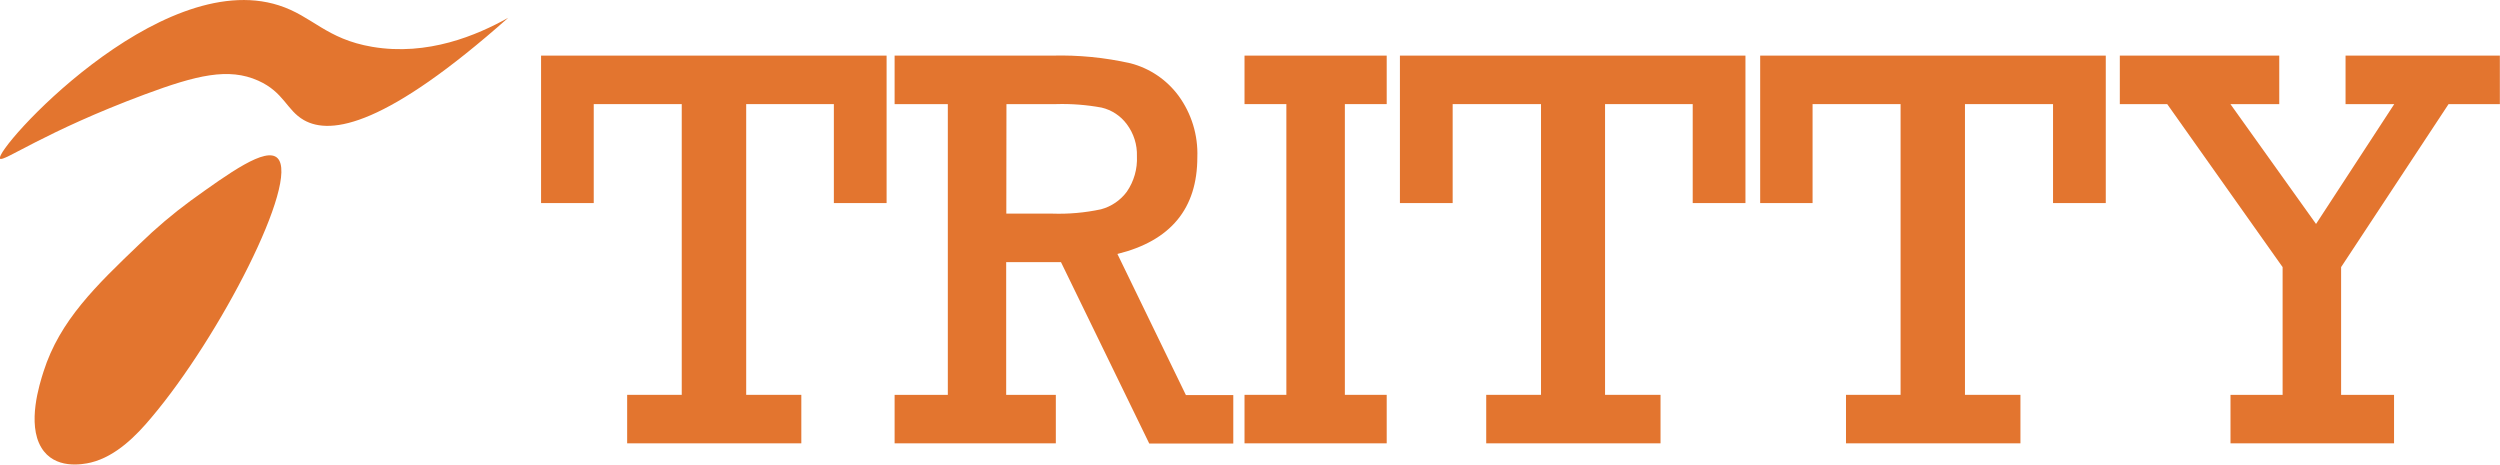
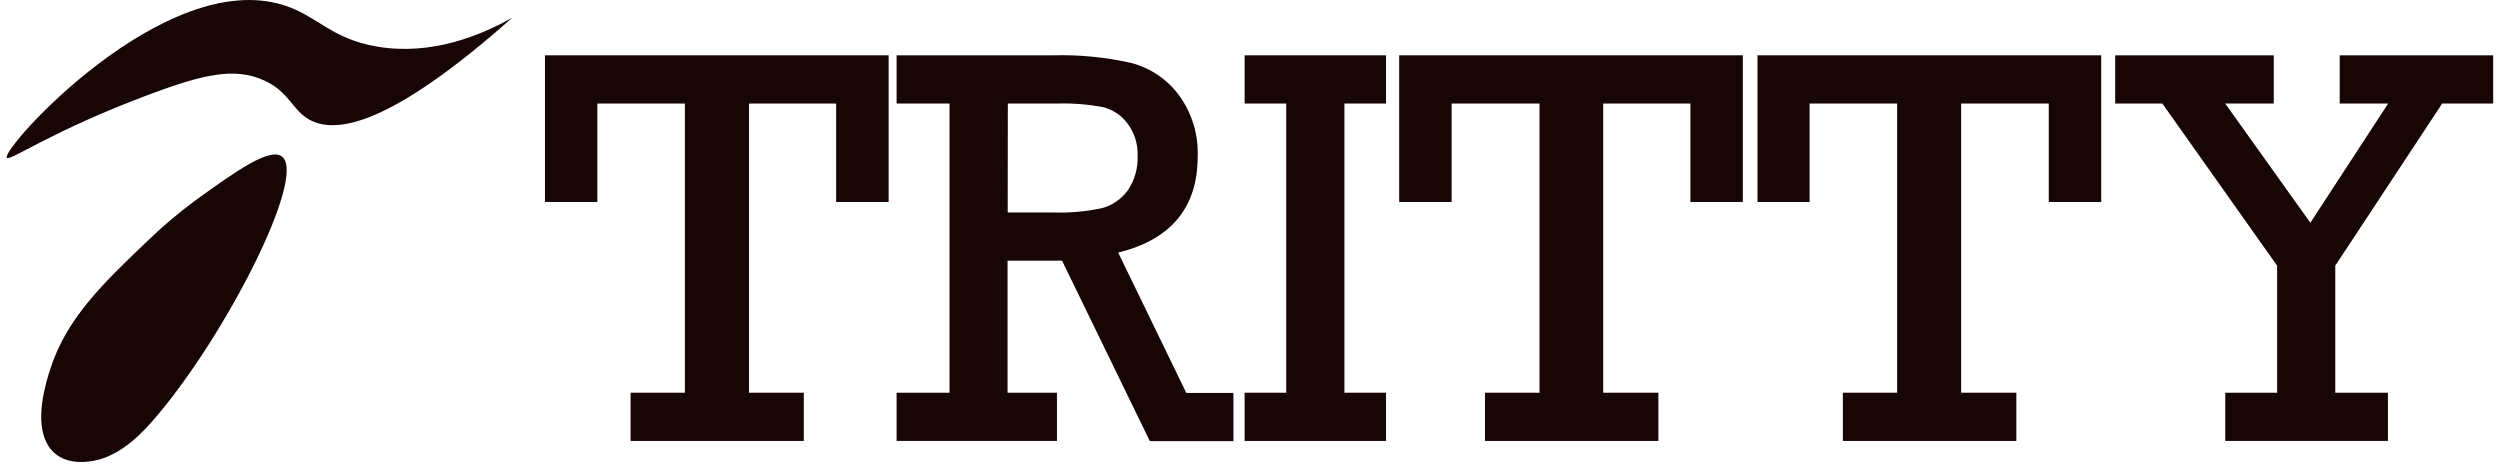
- <svg xmlns="http://www.w3.org/2000/svg" viewBox="0 0 365.02 67.82">
-   <defs>
-     <style>.cls-1{fill:#e3752f;}</style>
-   </defs>
-   <g id="レイヤー_2" data-name="レイヤー 2">
-     <g id="レイヤー_2-2" data-name="レイヤー 2">
-       <path class="cls-1" d="M99.54,57.65V15.2H86.69V29.65H79V8.12h50.45V29.65h-7.7V15.2h-12.8V57.65H117v7.08H91.57V57.65Z" />
-       <path class="cls-1" d="M138.39,57.65V15.2h-7.77V8.12h23a46.4,46.4,0,0,1,11.44,1.12,12.69,12.69,0,0,1,7,4.72,14.31,14.31,0,0,1,2.76,9q0,11.24-11.67,14.12l10,20.6h6.92v7.08H167.8L154.91,38.27h-8V57.65h7.25v7.08H130.62V57.65Zm8.54-26.46h6.68a29.37,29.37,0,0,0,7.14-.63A6.92,6.92,0,0,0,164.52,28,8.43,8.43,0,0,0,166,22.81a7.38,7.38,0,0,0-1.48-4.68,6.4,6.4,0,0,0-3.67-2.42,31.68,31.68,0,0,0-6.65-.51h-7.25Z" />
-       <path class="cls-1" d="M187.82,57.65V15.2h-6.11V8.12h20.76V15.2h-6.11V57.65h6.11v7.08H181.71V57.65Z" />
-       <path class="cls-1" d="M225,57.65V15.2H212.1V29.65h-7.7V8.12h50.45V29.65h-7.7V15.2h-12.8V57.65h8.1v7.08H217V57.65Z" />
-       <path class="cls-1" d="M277.5,57.65V15.2H264.65V29.65H257V8.12h50.46V29.65h-7.7V15.2H286.9V57.65H295v7.08H269.53V57.65Z" />
-       <path class="cls-1" d="M333.28,57.65V39L316.43,15.2h-6.92V8.12h23.28V15.2h-7.13l12.5,17.5,11.42-17.5h-7.11V8.12H365V15.2h-7.49L341.82,39V57.65h7.73v7.08H325.67V57.65Z" />
-       <path class="cls-1" d="M0,23.16c.42.59,6.44-3.9,21.15-9.38,7.54-2.8,12.22-3.95,16.56-2,3.76,1.69,4.13,4.31,6.65,5.75,4,2.29,12.14.77,29.84-14.93C69.65,5.15,62.44,8.21,54.36,6.84,47.58,5.69,45.63,2.35,40.71.78,23.16-4.85-.9,21.9,0,23.16Z" />
-       <path class="cls-1" d="M27.83,29.31a70.72,70.72,0,0,0-7.4,6.27C14,41.73,8.73,46.8,6.36,54.24c-.59,1.85-2.43,7.61-.33,11.1,1.93,3.23,6,2.49,7.25,2.19,3.7-.91,6.68-4,8.79-6.52C32.13,49.14,43.81,26.38,40.52,23.09,38.82,21.39,33.47,25.25,27.83,29.31Z" />
-     </g>
+ <svg xmlns="http://www.w3.org/2000/svg" width="367px" height="68px" viewBox="0 0 367 68" version="1.1">
+   <defs />
+   <g id="element/tritty/logo/bl" stroke="none" stroke-width="1" fill="none" fill-rule="evenodd">
+     <polygon id="Shape" fill="#180505" fill-rule="nonzero" points="100.54 57.65 100.54 15.2 87.69 15.2 87.69 29.65 80 29.65 80 8.12 130.45 8.12 130.45 29.65 122.75 29.65 122.75 15.2 109.95 15.2 109.95 57.65 118 57.65 118 64.73 92.57 64.73 92.57 57.65" />
+     <path d="M139.39,57.65 L139.39,15.2 L131.62,15.2 L131.62,8.12 L154.62,8.12 C158.465,8.018 162.308,8.394 166.06,9.24 C168.864,9.968 171.334,11.634 173.06,13.96 C174.969,16.563 175.941,19.735 175.82,22.96 C175.82,30.453 171.93,35.16 164.15,37.08 L174.15,57.68 L181.07,57.68 L181.07,64.76 L168.8,64.76 L155.91,38.27 L147.91,38.27 L147.91,57.65 L155.16,57.65 L155.16,64.73 L131.62,64.73 L131.62,57.65 L139.39,57.65 Z M147.93,31.19 L154.61,31.19 C157.007,31.272 159.405,31.061 161.75,30.56 C163.26,30.157 164.588,29.255 165.52,28 C166.569,26.479 167.089,24.655 167,22.81 C167.055,21.127 166.533,19.475 165.52,18.13 C164.621,16.915 163.321,16.058 161.85,15.71 C159.657,15.306 157.428,15.136 155.2,15.2 L147.95,15.2 L147.93,31.19 Z" id="Shape" fill="#180505" fill-rule="nonzero" />
+     <polygon id="Shape" fill="#180505" fill-rule="nonzero" points="188.82 57.65 188.82 15.2 182.71 15.2 182.71 8.12 203.47 8.12 203.47 15.2 197.36 15.2 197.36 57.65 203.47 57.65 203.47 64.73 182.71 64.73 182.71 57.65" />
+     <polygon id="Shape" fill="#180505" fill-rule="nonzero" points="226 57.65 226 15.2 213.1 15.2 213.1 29.65 205.4 29.65 205.4 8.12 255.85 8.12 255.85 29.65 248.15 29.65 248.15 15.2 235.35 15.2 235.35 57.65 243.45 57.65 243.45 64.73 218 64.73 218 57.65" />
+     <polygon id="Shape" fill="#180505" fill-rule="nonzero" points="278.5 57.65 278.5 15.2 265.65 15.2 265.65 29.65 258 29.65 258 8.12 308.46 8.12 308.46 29.65 300.76 29.65 300.76 15.2 287.9 15.2 287.9 57.65 296 57.65 296 64.73 270.53 64.73 270.53 57.65" />
+     <polygon id="Shape" fill="#180505" fill-rule="nonzero" points="334.28 57.65 334.28 39 317.43 15.2 310.51 15.2 310.51 8.12 333.79 8.12 333.79 15.2 326.66 15.2 339.16 32.7 350.58 15.2 343.47 15.2 343.47 8.12 366 8.12 366 15.2 358.51 15.2 342.82 39 342.82 57.65 350.55 57.65 350.55 64.73 326.67 64.73 326.67 57.65" />
+     <path d="M1,23.16 C1.42,23.75 7.44,19.26 22.15,13.78 C29.69,10.98 34.37,9.83 38.71,11.78 C42.47,13.47 42.84,16.09 45.36,17.53 C49.36,19.82 57.5,18.3 75.2,2.6 C70.65,5.15 63.44,8.21 55.36,6.84 C48.58,5.69 46.63,2.35 41.71,0.78 C24.16,-4.85 0.1,21.9 1,23.16 Z" id="Shape" fill="#180505" fill-rule="nonzero" />
+     <path d="M28.83,29.31 C26.223,31.228 23.75,33.323 21.43,35.58 C15,41.73 9.73,46.8 7.36,54.24 C6.77,56.09 4.93,61.85 7.03,65.34 C8.96,68.57 13.03,67.83 14.28,67.53 C17.98,66.62 20.96,63.53 23.07,61.01 C33.13,49.14 44.81,26.38 41.52,23.09 C39.82,21.39 34.47,25.25 28.83,29.31 Z" id="Shape" fill="#180505" fill-rule="nonzero" />
  </g>
</svg>
